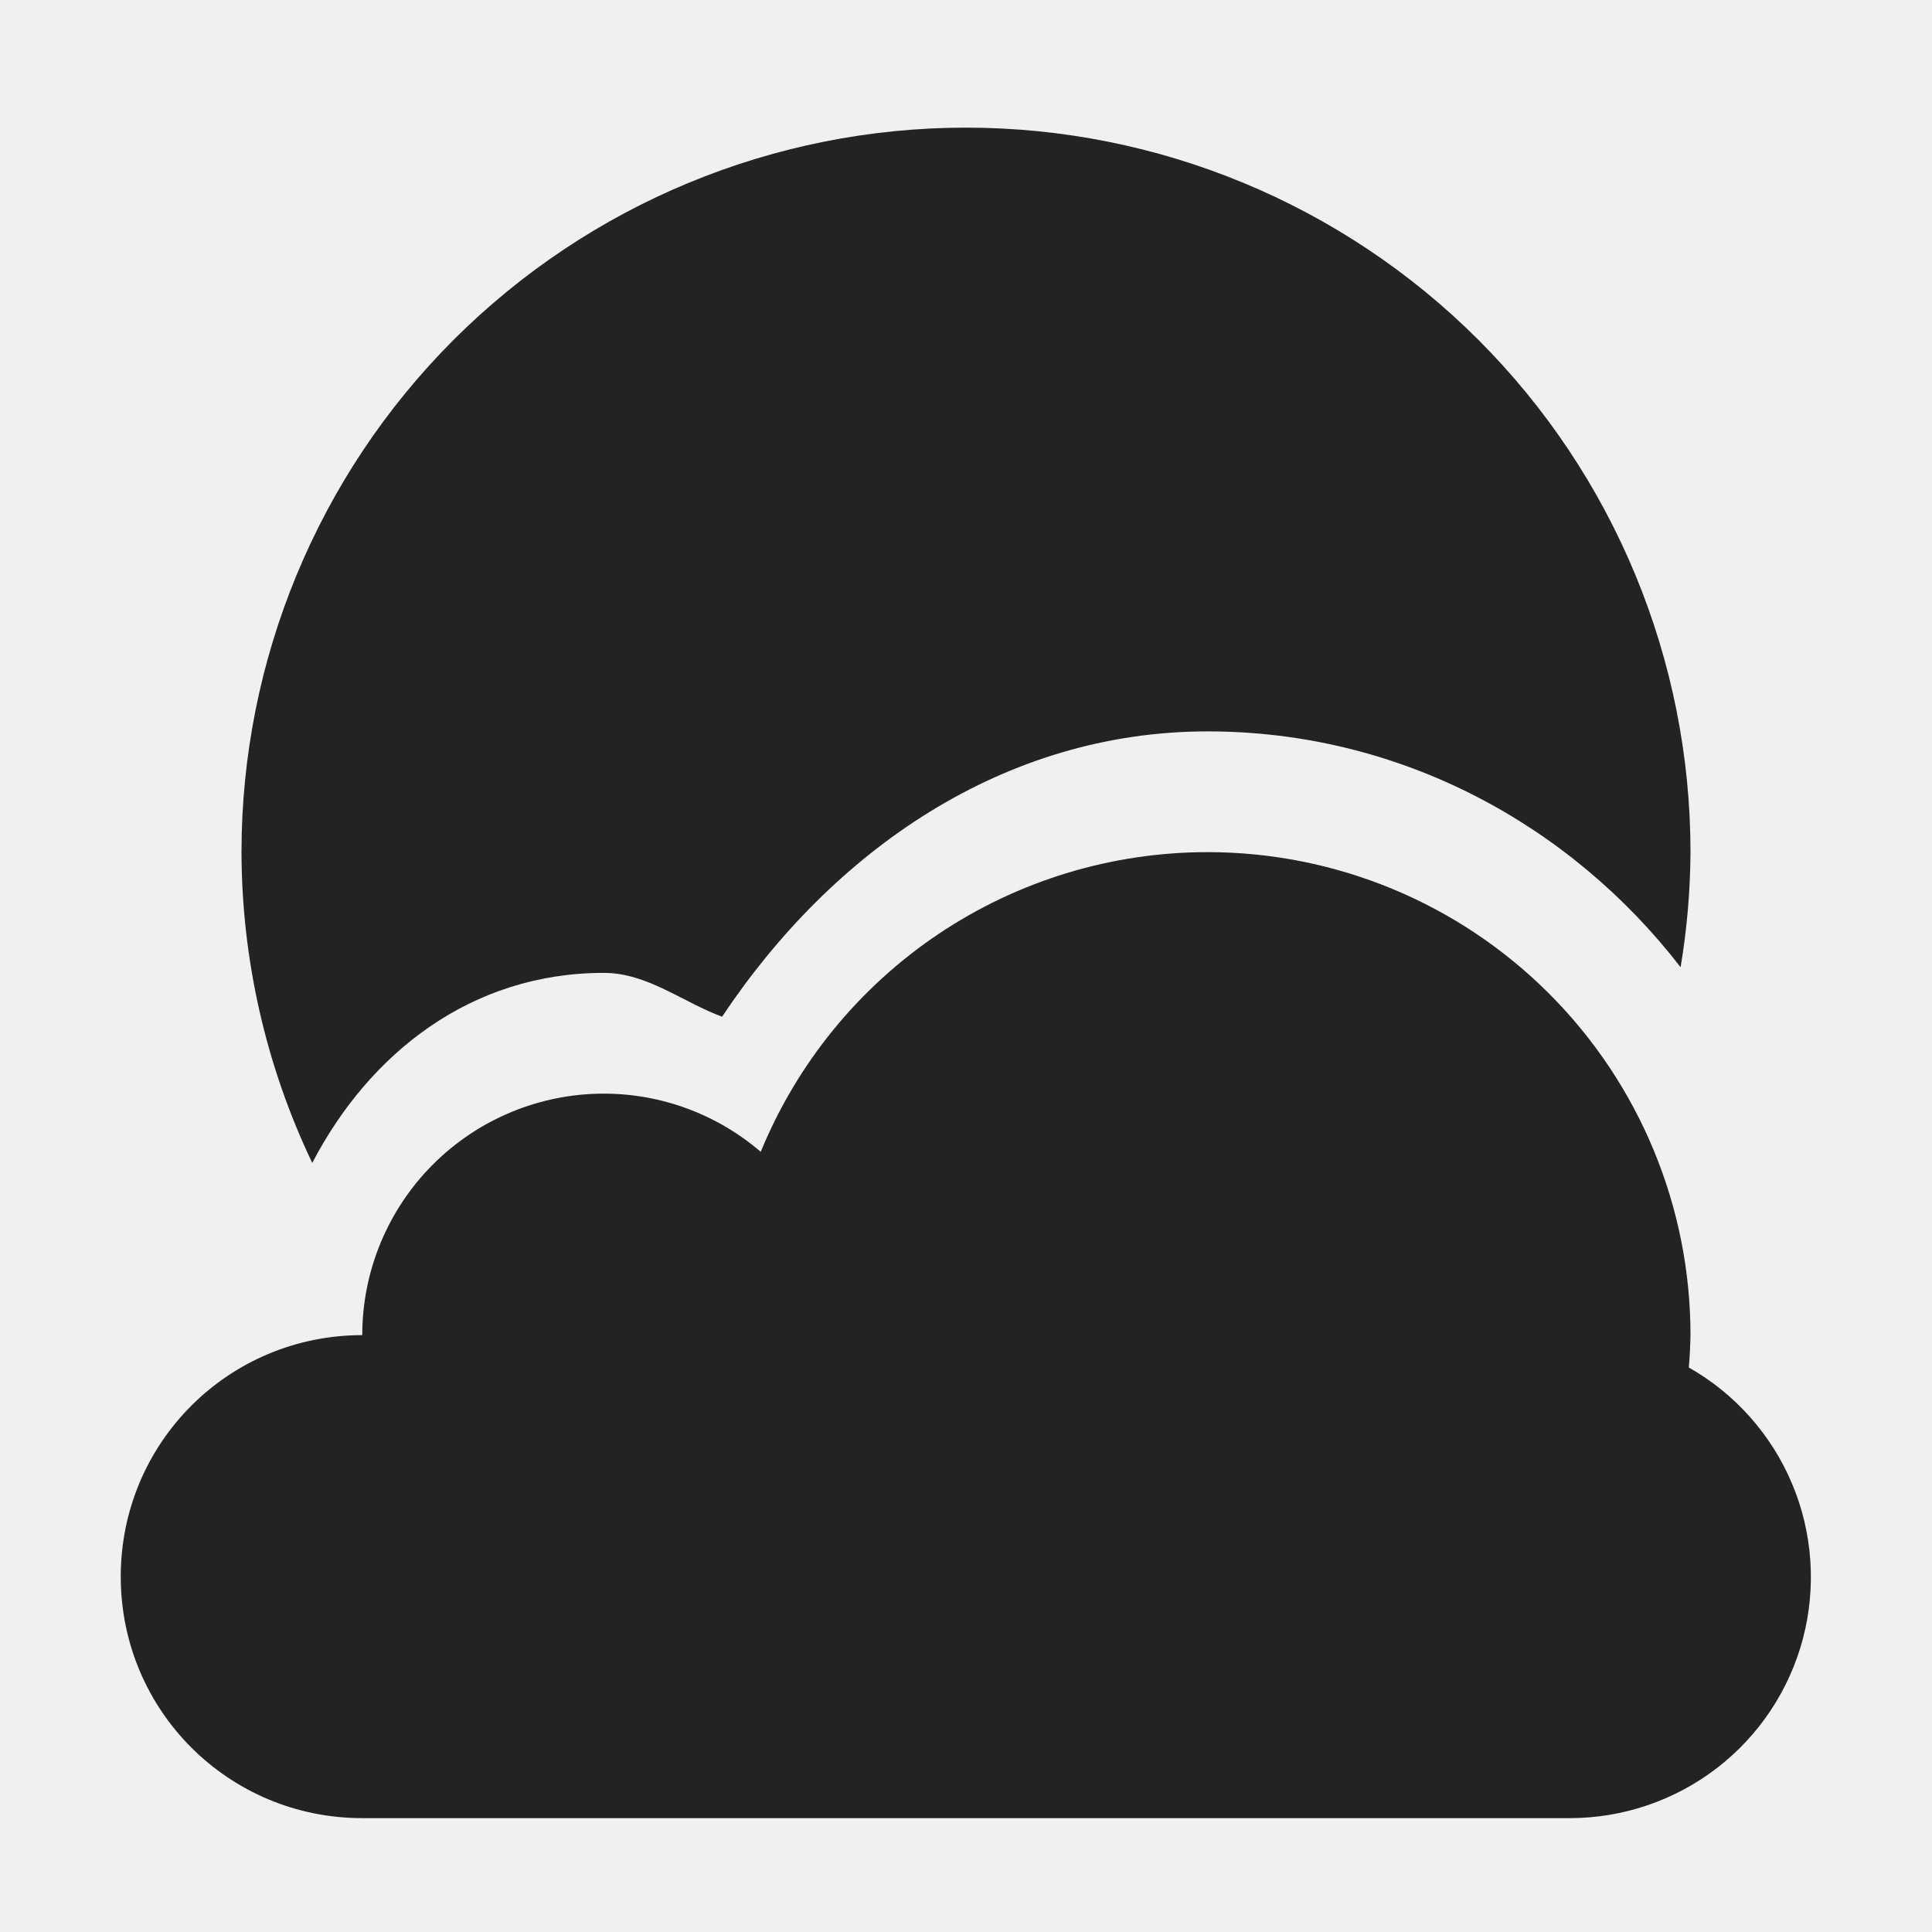
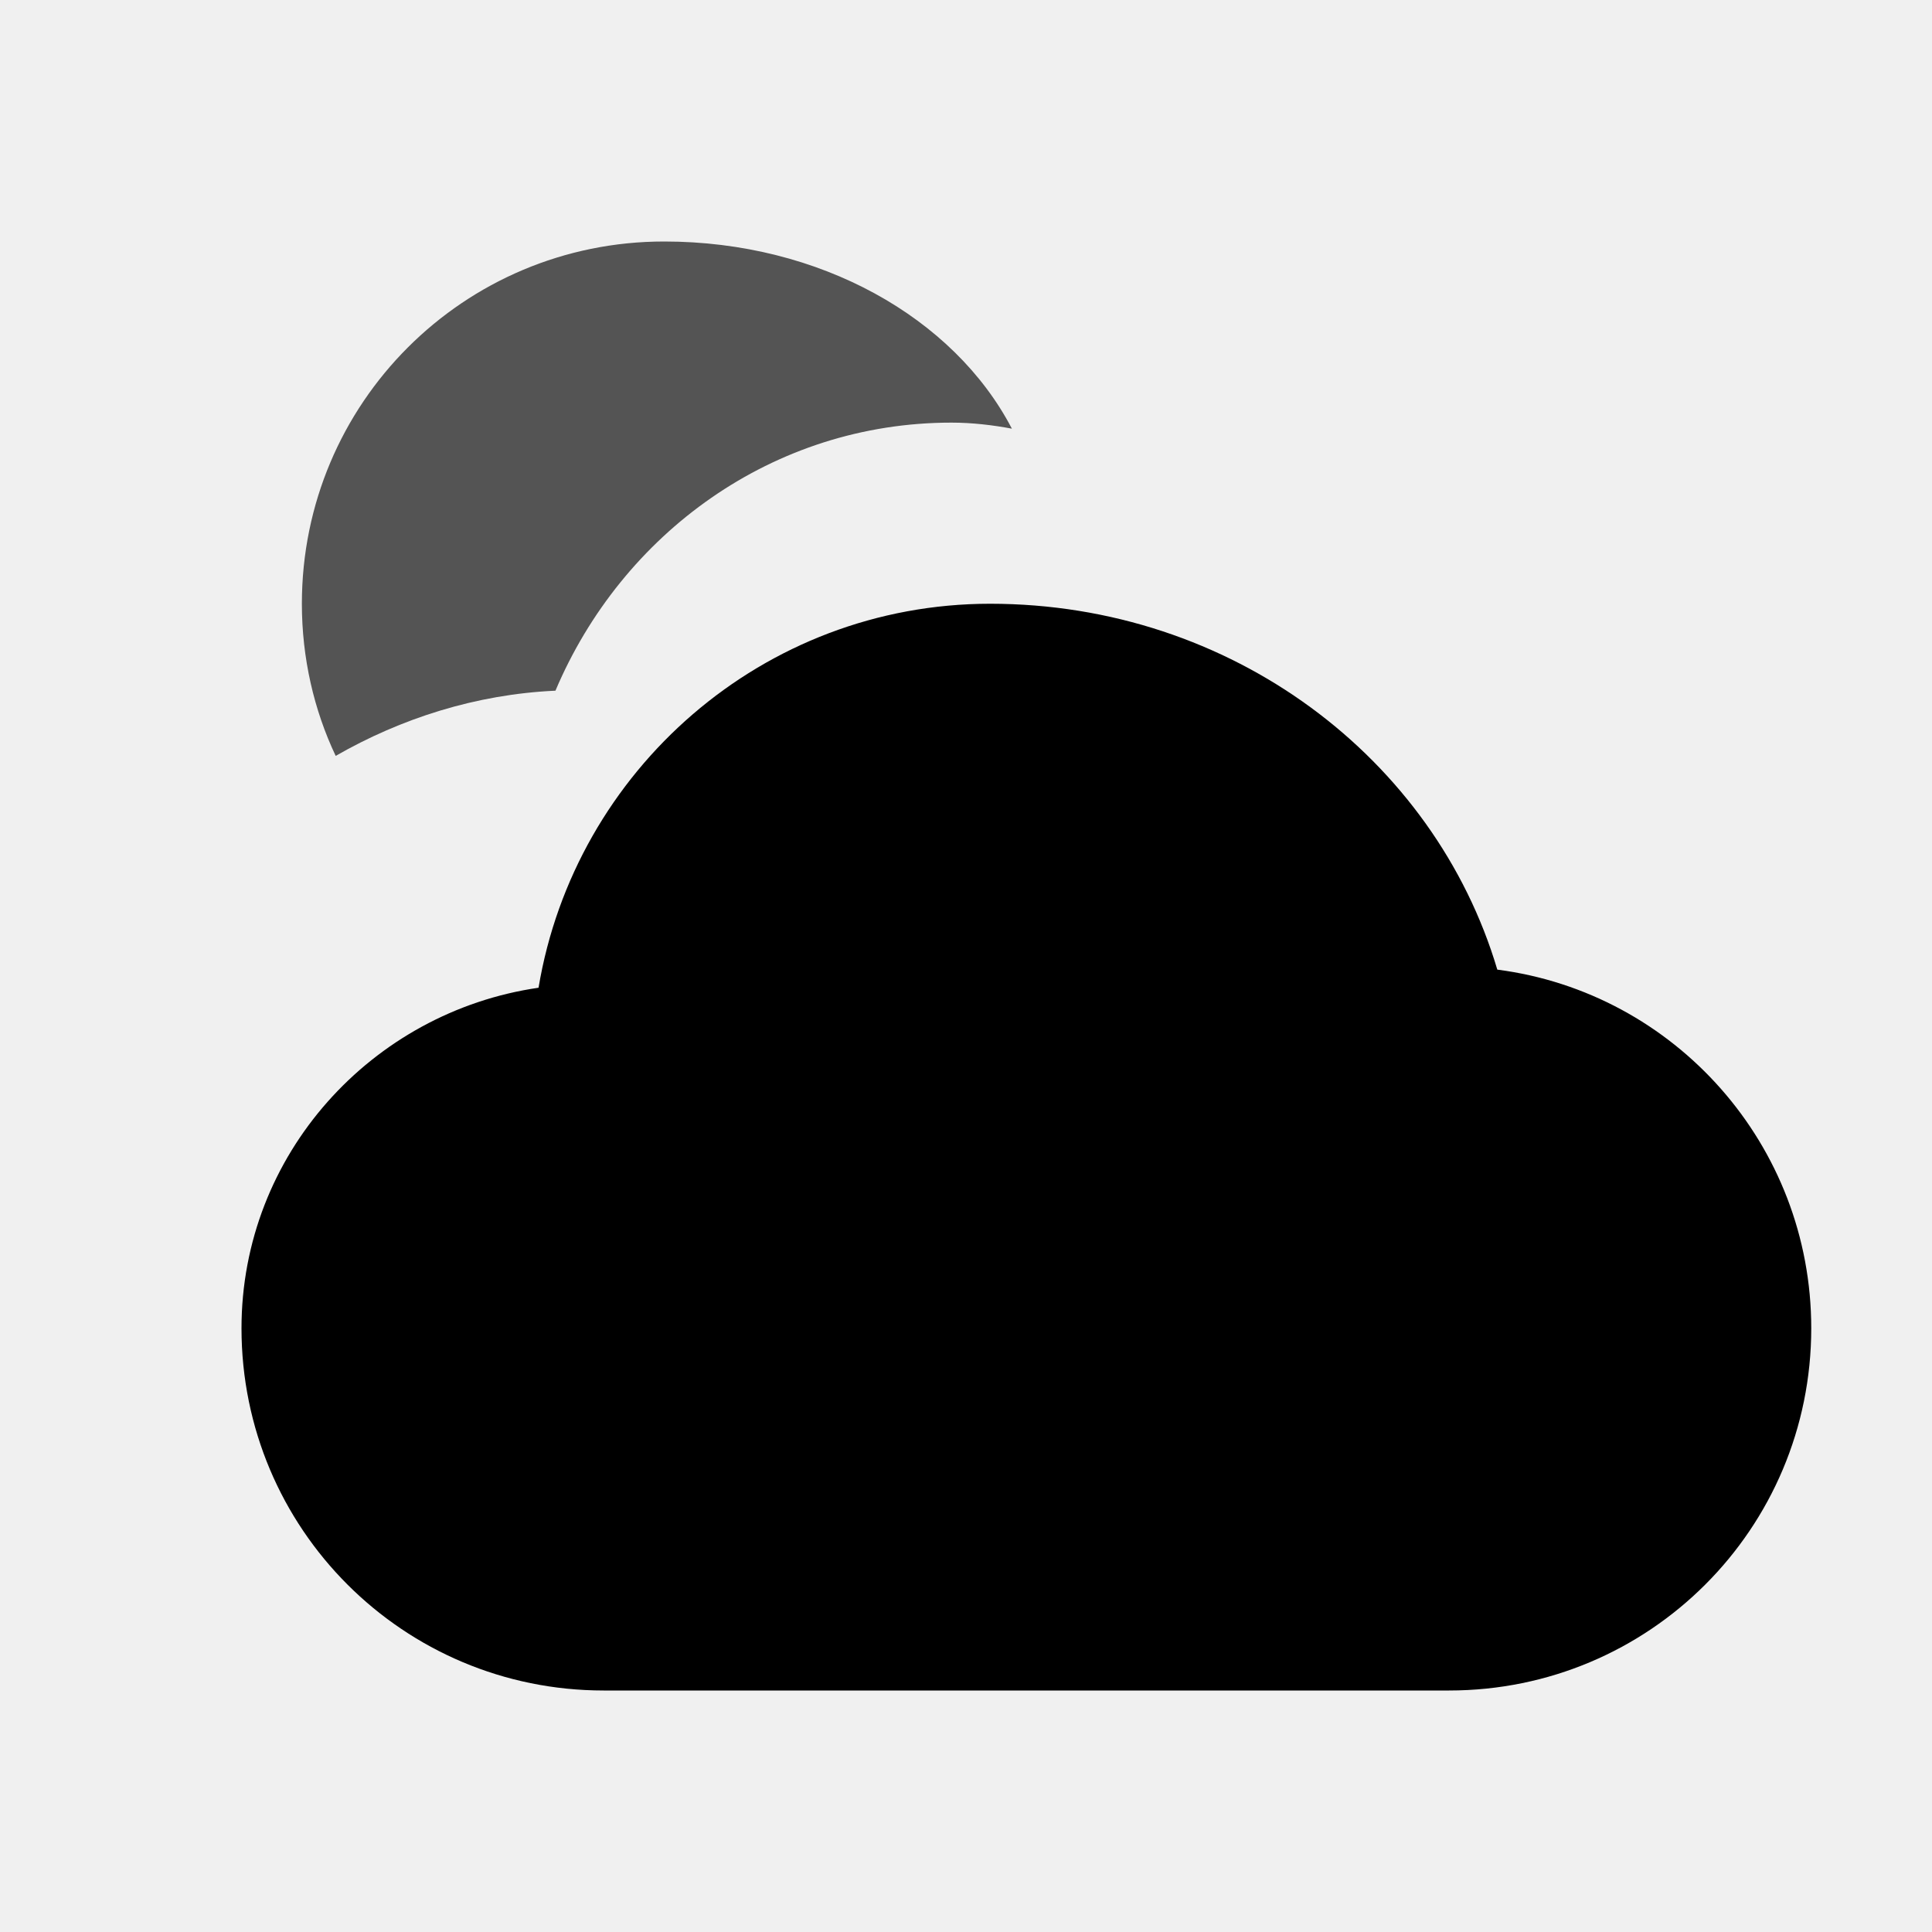
- <svg xmlns="http://www.w3.org/2000/svg" width="16" height="16" viewBox="0 0 16 16" fill="none">
-   <g clip-path="url(#clip0_1527_4687)">
-     <path d="M0 0.057H16V16.057H0V0.057Z" fill="#808080" fill-opacity="0.00" />
-     <path d="M10 7.057C9.207 7.057 8.431 7.293 7.772 7.735C7.114 8.177 6.601 8.805 6.3 9.539C5.938 9.228 5.477 9.057 5 9.057C4.47 9.057 3.961 9.268 3.586 9.643C3.211 10.018 3 10.527 3 11.057C1.892 11.057 1 11.949 1 13.057C1 14.165 1.892 15.057 3 15.057H13C13.441 15.057 13.869 14.911 14.218 14.643C14.568 14.374 14.818 13.997 14.931 13.571C15.043 13.145 15.012 12.693 14.841 12.287C14.67 11.881 14.369 11.542 13.986 11.325C13.994 11.236 13.998 11.146 14 11.057C14 9.996 13.579 8.979 12.828 8.228C12.078 7.478 11.061 7.057 10 7.057Z" fill="#232323" />
-     <path d="M8 1.057C6.409 1.057 4.883 1.689 3.757 2.814C2.632 3.939 2 5.466 2 7.057C2.002 7.947 2.202 8.827 2.586 9.631C3.06 8.72 3.903 8.057 5 8.057C5.36 8.057 5.649 8.297 5.98 8.42C6.896 7.045 8.309 6.058 10 6.057C11.598 6.057 13.007 6.831 13.918 8.01C13.971 7.695 13.998 7.376 14 7.057C14 5.466 13.368 3.939 12.243 2.814C11.117 1.689 9.591 1.057 8 1.057Z" fill="#232323" />
-   </g>
-   <defs>
-     <clipPath id="clip0_1527_4687">
-       <rect width="16" height="16" fill="white" transform="translate(0 0.0568848)" />
-     </clipPath>
-   </defs>
+ <svg xmlns="http://www.w3.org/2000/svg" width="16" height="16" viewBox="0 0 16 16">
+   <path d="M 5.5 2 C 3.84 2 2.5 3.34 2.5 5 C 2.5 5.45 2.6 5.88 2.78 6.26 C 3.32 5.95 3.94 5.75 4.6 5.72 C 5.15 4.42 6.4 3.5 7.88 3.5 C 8.05 3.5 8.22 3.52 8.38 3.55 C 7.9 2.63 6.79 2 5.5 2 Z" fill="currentColor" opacity="0.65" />
+   <path d="M 8.2 5 C 6.32 5 4.76 6.38 4.46 8.18 C 3.08 8.38 2 9.56 2 11 C 2 12.66 3.34 14 5 14 H 12 C 13.66 14 15 12.66 15 11 C 15 9.48 13.87 8.22 12.4 8.03 C 11.88 6.28 10.2 5 8.2 5 Z" fill="currentColor" />
</svg>
